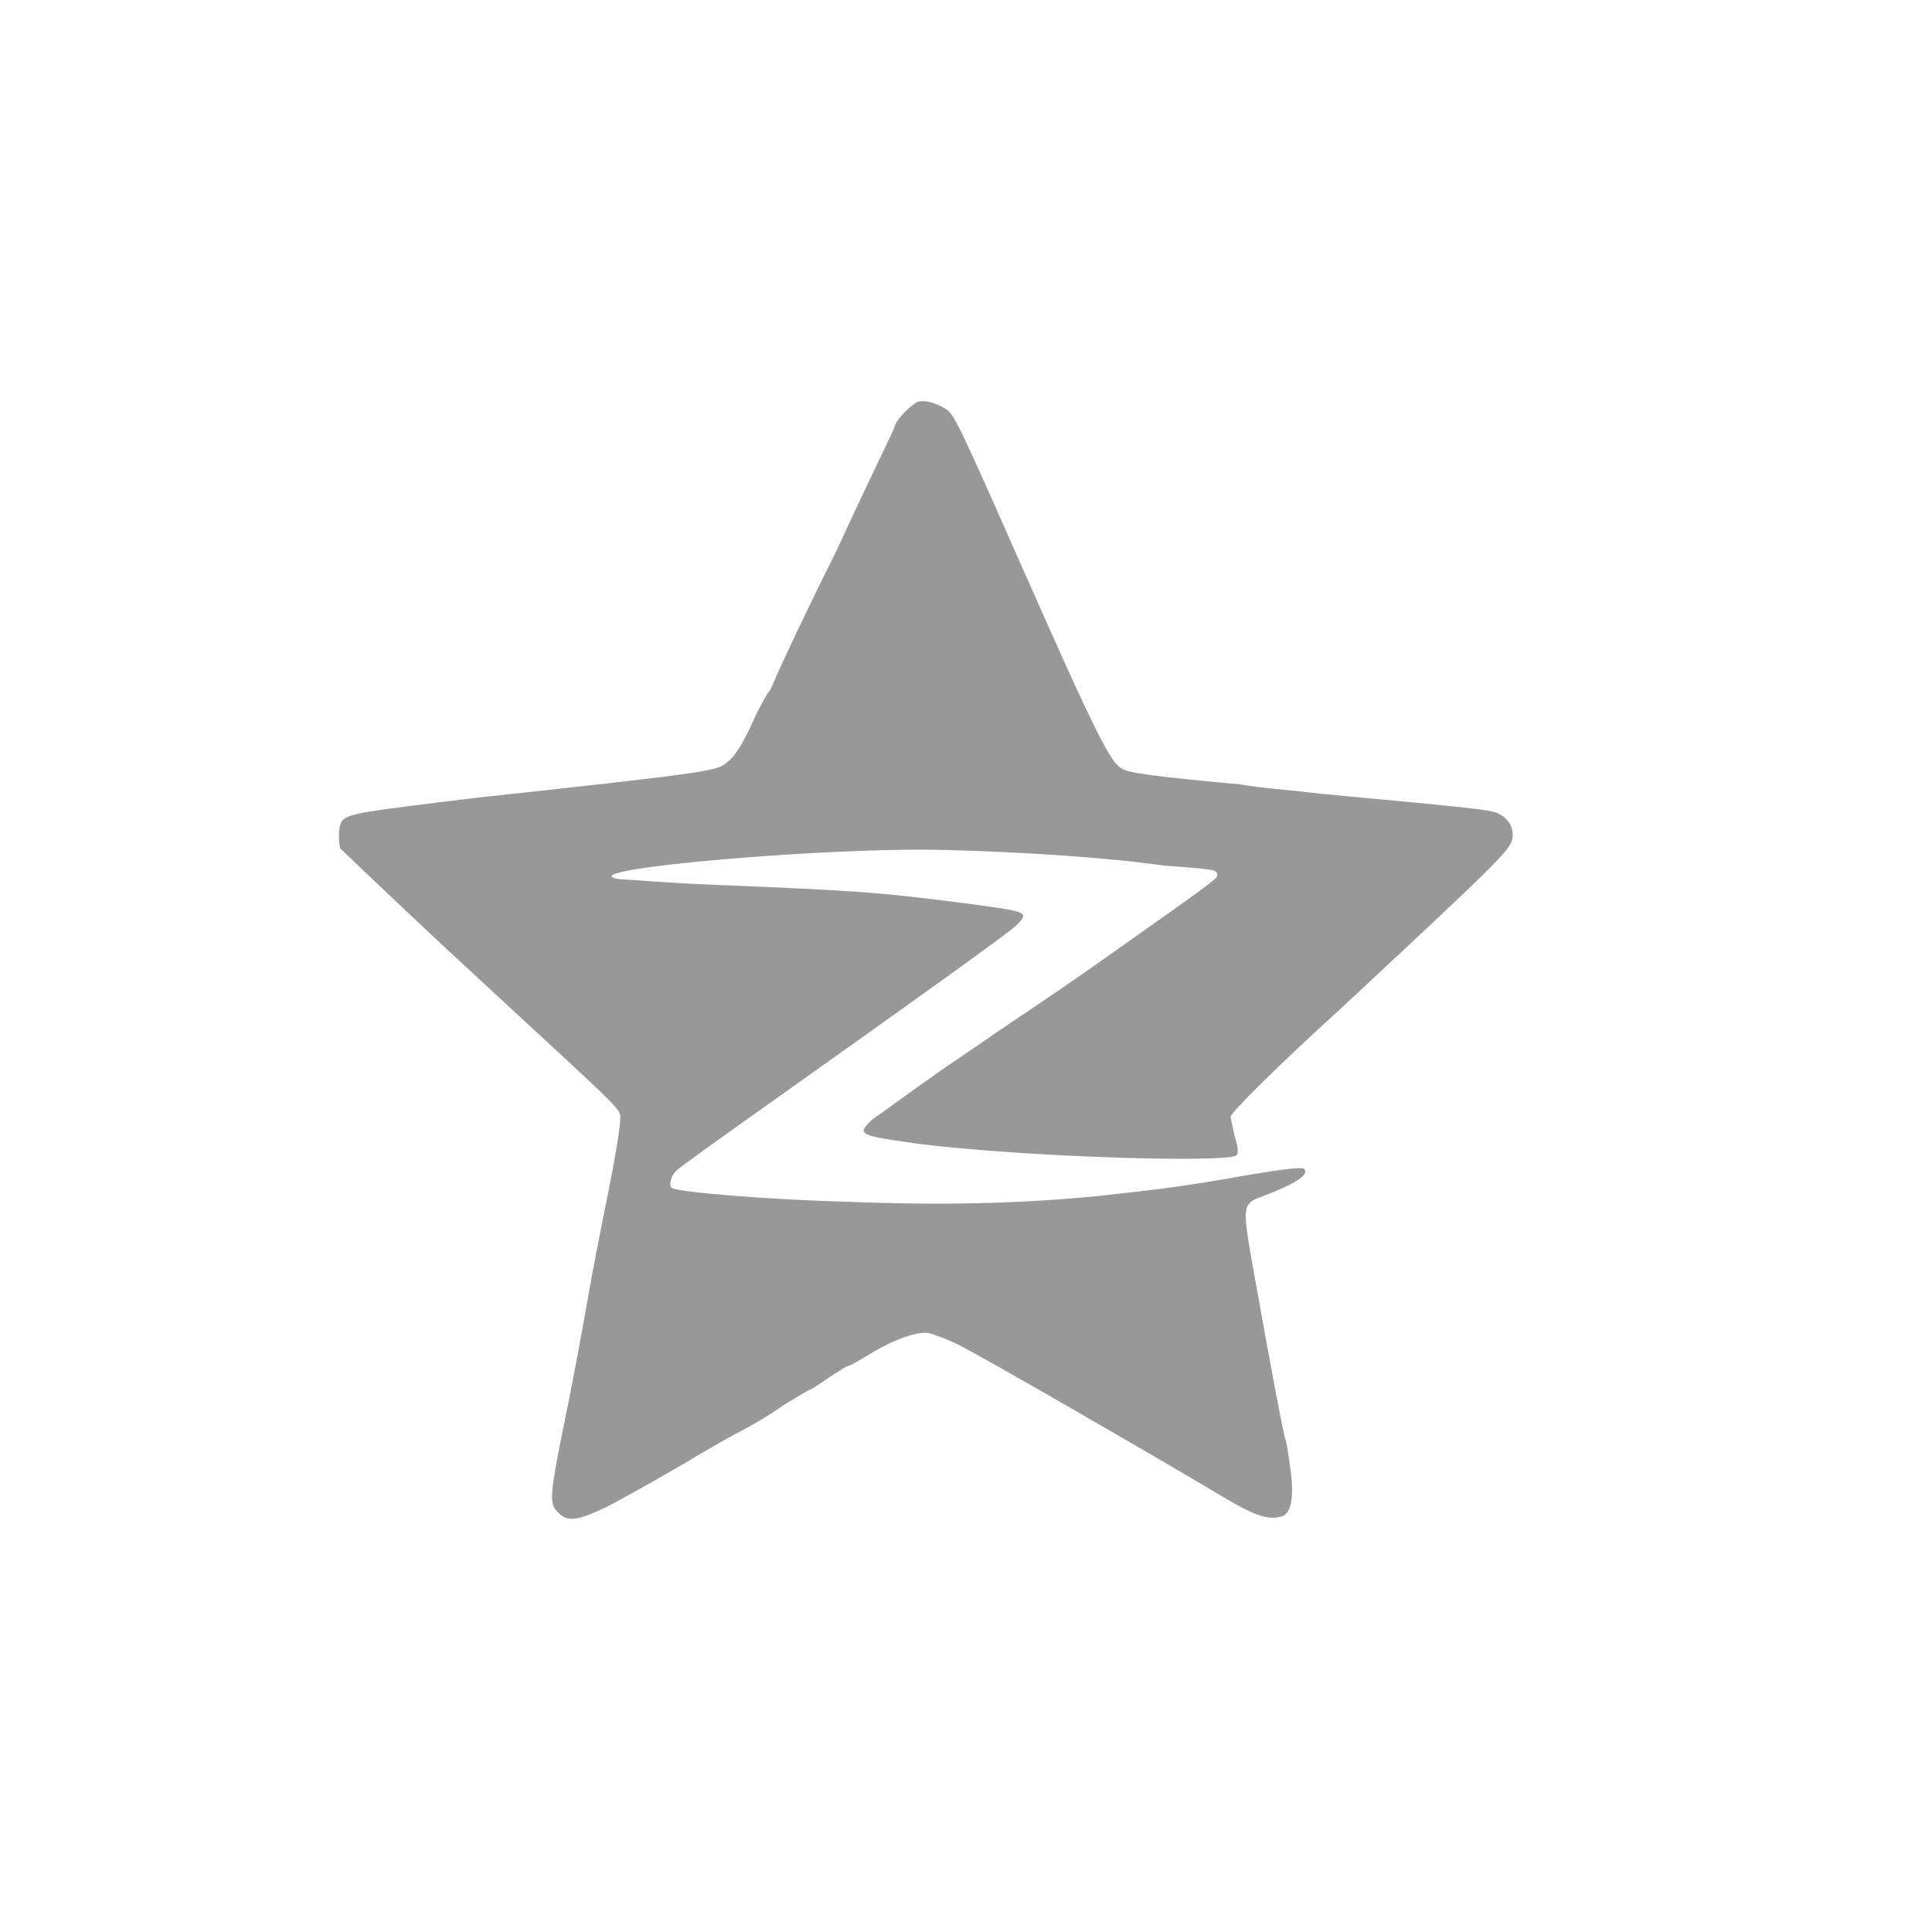
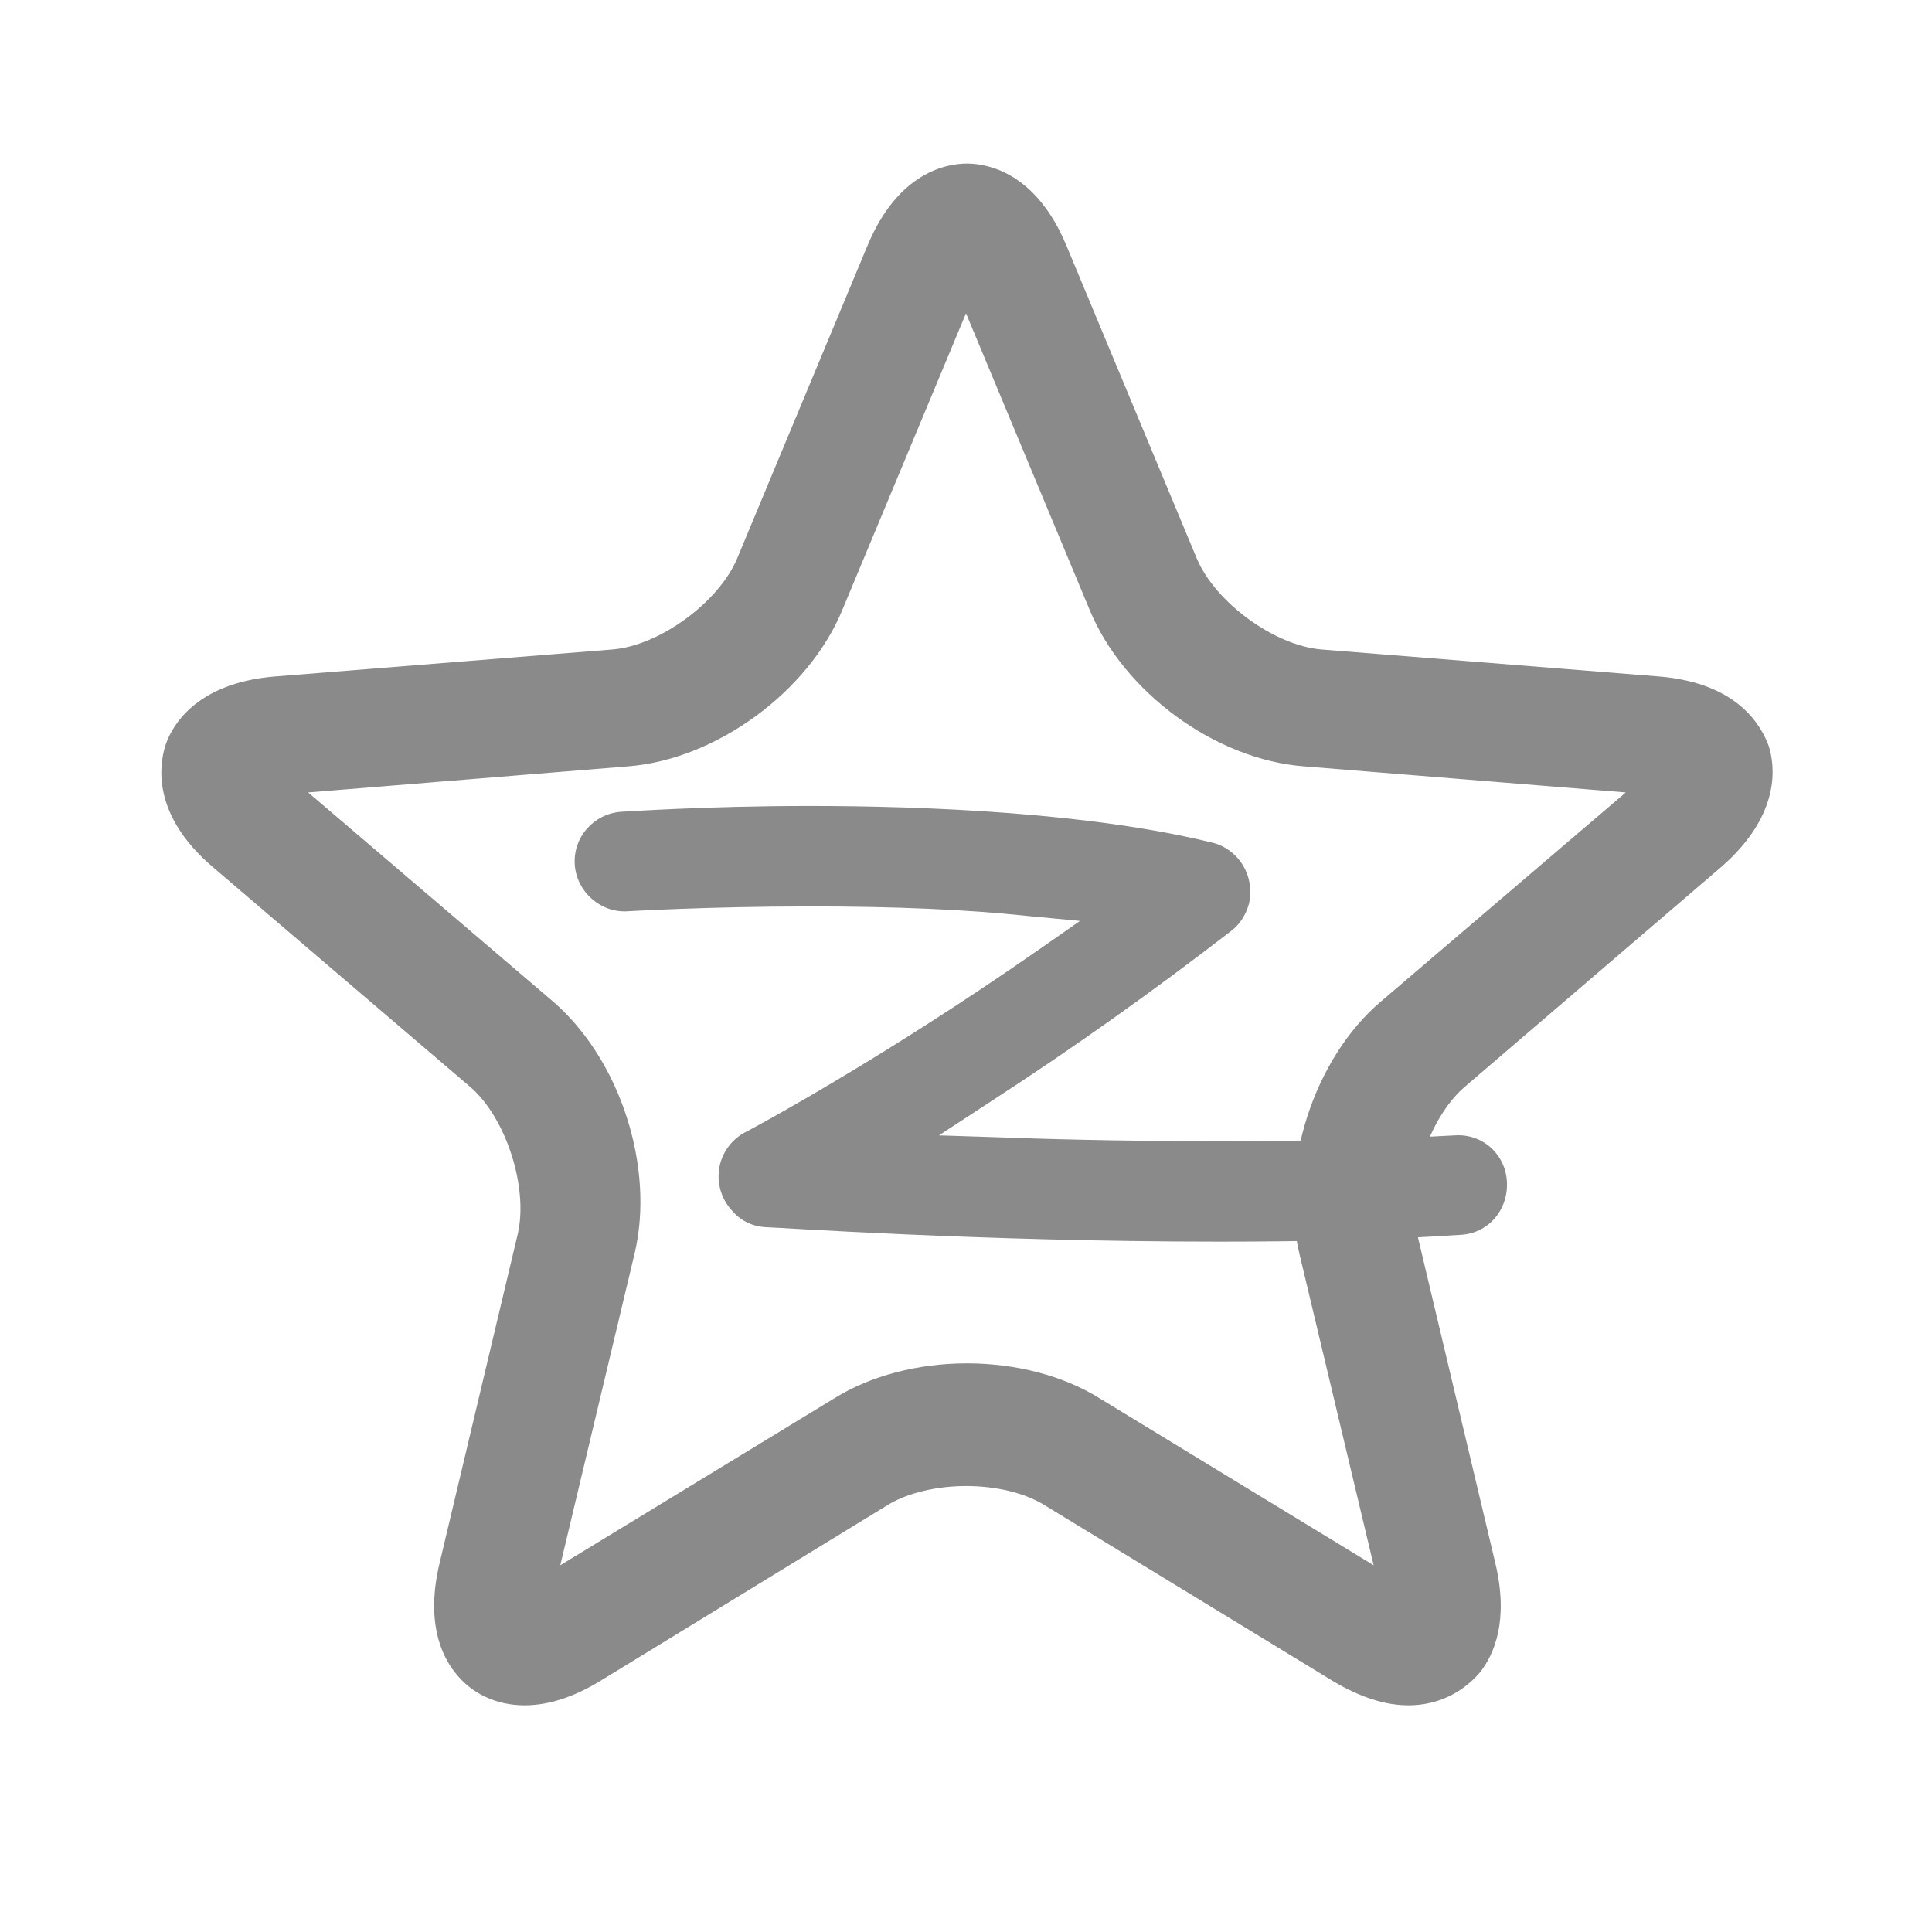
- <svg xmlns="http://www.w3.org/2000/svg" t="1678255597749" class="icon" viewBox="0 0 1024 1024" version="1.1" p-id="35981" id="mx_n_1678255597750" width="32" height="32">
-   <path d="M486.4 212.992c-3.072 1.024-12.288 10.24-12.288 13.312 0 1.024-14.336 29.696-30.72 65.536-17.408 34.816-31.744 65.536-32.768 68.608-1.024 2.048-2.048 5.12-3.072 6.144-1.024 1.024-5.12 8.192-9.216 17.408-4.096 9.216-9.216 17.408-12.288 19.456-6.144 5.12-2.048 5.12-134.144 19.456-59.392 7.168-65.536 8.192-69.632 11.264-3.072 2.048-3.072 10.24-2.048 15.36 1.024 1.024 26.624 25.6 57.344 54.272 97.28 90.112 91.136 82.944 91.136 90.112 0 3.072-2.048 15.36-4.096 26.624s-8.192 39.936-12.288 63.488c-4.096 23.552-9.216 50.176-11.264 60.416-10.24 50.176-10.24 52.224-5.12 57.344s10.24 4.096 25.6-3.072c13.312-7.168 15.36-8.192 41.984-23.552 10.24-6.144 22.528-13.312 28.672-16.384 6.144-3.072 16.384-9.216 23.552-14.336 7.168-4.096 13.312-8.192 14.336-8.192 0 0 5.12-3.072 9.216-6.144 5.12-3.072 9.216-6.144 10.24-6.144 1.024 0 6.144-3.072 11.264-6.144 13.312-8.192 25.6-12.288 31.744-11.264 3.072 1.024 9.216 3.072 15.36 6.144 14.336 7.168 104.448 59.392 132.096 75.776 23.552 14.336 30.72 17.408 38.912 15.36 5.12-1.024 7.168-9.216 5.12-24.576-1.024-7.168-2.048-15.36-3.072-17.408-1.024-4.096-6.144-29.696-17.408-93.184-5.12-29.696-5.12-30.72 6.144-34.816 16.384-6.144 24.576-11.264 21.504-14.336-1.024-1.024-10.24 0-28.672 3.072-34.816 6.144-43.008 7.168-79.872 11.264-41.984 4.096-81.92 5.12-134.144 3.072-40.96-1.024-89.088-5.12-92.16-7.168-2.048-1.024-1.024-6.144 2.048-9.216 2.048-2.048 23.552-17.408 48.128-34.816 77.824-55.296 128-91.136 132.096-95.232 7.168-7.168 6.144-7.168-23.552-11.264-47.104-6.144-59.392-7.168-136.192-10.24-25.6-1.024-49.152-3.072-51.2-3.072-27.648-5.12 114.688-17.408 175.104-15.36 39.936 1.024 86.016 4.096 113.664 8.192 27.648 2.048 28.672 2.048 28.672 5.12 0 2.048-3.072 4.096-62.464 46.08-24.576 17.408-51.2 34.816-58.368 39.936-7.168 5.12-15.36 10.24-16.384 11.264-8.192 5.12-34.816 24.576-41.984 29.696-5.12 3.072-8.192 7.168-8.192 8.192 0 3.072 7.168 4.096 28.672 7.168 57.344 7.168 163.84 10.24 168.96 6.144 1.024-1.024 1.024-4.096-1.024-10.24-1.024-5.12-2.048-9.216-2.048-10.24 0-2.048 24.576-26.624 58.368-57.344 89.088-82.944 91.136-84.992 91.136-92.16 0-6.144-5.12-11.264-11.264-12.288-3.072-1.024-23.552-3.072-45.056-5.12-21.504-2.048-45.056-4.096-53.248-5.12-7.168-1.024-23.552-2.048-34.816-4.096-45.056-4.096-59.392-6.144-62.464-8.192-6.144-3.072-12.288-14.336-55.296-111.616-30.72-69.632-33.792-75.776-37.888-78.848-6.144-4.096-12.288-5.12-15.36-4.096z" fill="#989898" p-id="35982" />
+ <svg xmlns="http://www.w3.org/2000/svg" t="1678360839629" class="icon" viewBox="0 0 1024 1024" version="1.1" p-id="9645" width="32" height="32">
+   <path d="M746.496 903.851c-12.8 0-26.112-4.608-39.936-12.8l-153.6-93.696c-10.24-6.144-25.088-9.728-40.96-9.728-15.36 0-30.72 3.584-40.96 9.728l-153.088 93.696c-14.336 8.704-27.648 12.8-39.936 12.8-14.848 0-28.16-6.144-36.864-17.408-7.68-9.728-15.36-27.648-8.192-57.856l41.472-174.592c5.632-24.576-6.144-61.44-25.088-77.824L112.64 459.435c-32.256-27.648-28.16-53.76-25.088-64 3.072-9.728 15.36-33.28 57.856-36.864l179.2-14.336c25.088-2.048 56.32-25.088 66.048-48.128l69.12-165.888c16.384-39.424 42.496-43.52 52.736-43.52s36.352 4.096 52.736 43.52L634.368 296.107c9.728 23.04 40.96 46.08 66.048 48.128l179.2 14.336c42.496 3.584 54.272 27.136 57.856 36.864 3.072 9.728 7.168 35.84-25.088 64l-136.192 116.736c-18.944 16.384-31.232 53.248-25.088 77.824l41.472 174.592c7.168 30.208-0.512 48.128-8.192 57.856-9.728 11.264-23.04 17.408-37.888 17.408zM446.464 323.243C428.544 366.763 379.392 402.603 332.8 406.187l-169.472 13.824 129.536 110.592c35.84 30.72 54.272 88.064 43.52 133.632L296.96 829.611l145.408-88.576c18.944-11.776 44.032-18.432 70.144-18.432s51.2 6.656 70.144 18.432l145.408 88.576-39.424-165.376c-10.752-45.568 7.68-103.424 43.52-133.632l129.536-110.592-170.496-13.824c-47.104-3.584-95.744-39.424-113.664-82.944L512 166.059 446.464 323.243z" fill="#8a8a8a" p-id="9646" />
+   <path d="M646.144 658.091c-126.464 0-236.032-7.68-240.64-7.68-7.168-0.512-13.312-3.584-17.92-9.216-4.608-5.12-7.168-12.288-6.656-19.456 0.512-9.216 6.144-17.408 13.824-21.504 3.072-1.536 71.168-37.888 155.648-96.768l22.016-15.36-27.136-2.56c-33.28-3.584-72.192-5.12-115.2-5.12-55.296 0-96.768 2.56-97.28 2.56-14.336 1.024-27.136-10.24-28.16-24.576-1.024-14.848 10.24-27.136 24.576-28.16 1.536 0 44.032-3.072 99.84-3.072 61.952 0 148.992 3.584 213.504 19.456 6.656 1.536 12.8 6.144 16.384 12.288 3.584 6.144 4.608 13.312 3.072 19.968-1.536 5.632-4.608 10.752-9.216 14.336-40.448 31.232-83.456 61.952-128.512 91.136l-26.624 17.408 31.744 1.024c40.96 1.536 80.384 2.048 117.76 2.048 45.056 0 87.04-1.024 123.904-3.072 14.848-1.024 27.136 10.24 27.648 25.088 0.512 14.848-10.24 27.136-25.088 27.648-37.888 2.56-80.896 3.584-127.488 3.584z" fill="#8a8a8a" p-id="9647" />
</svg>
